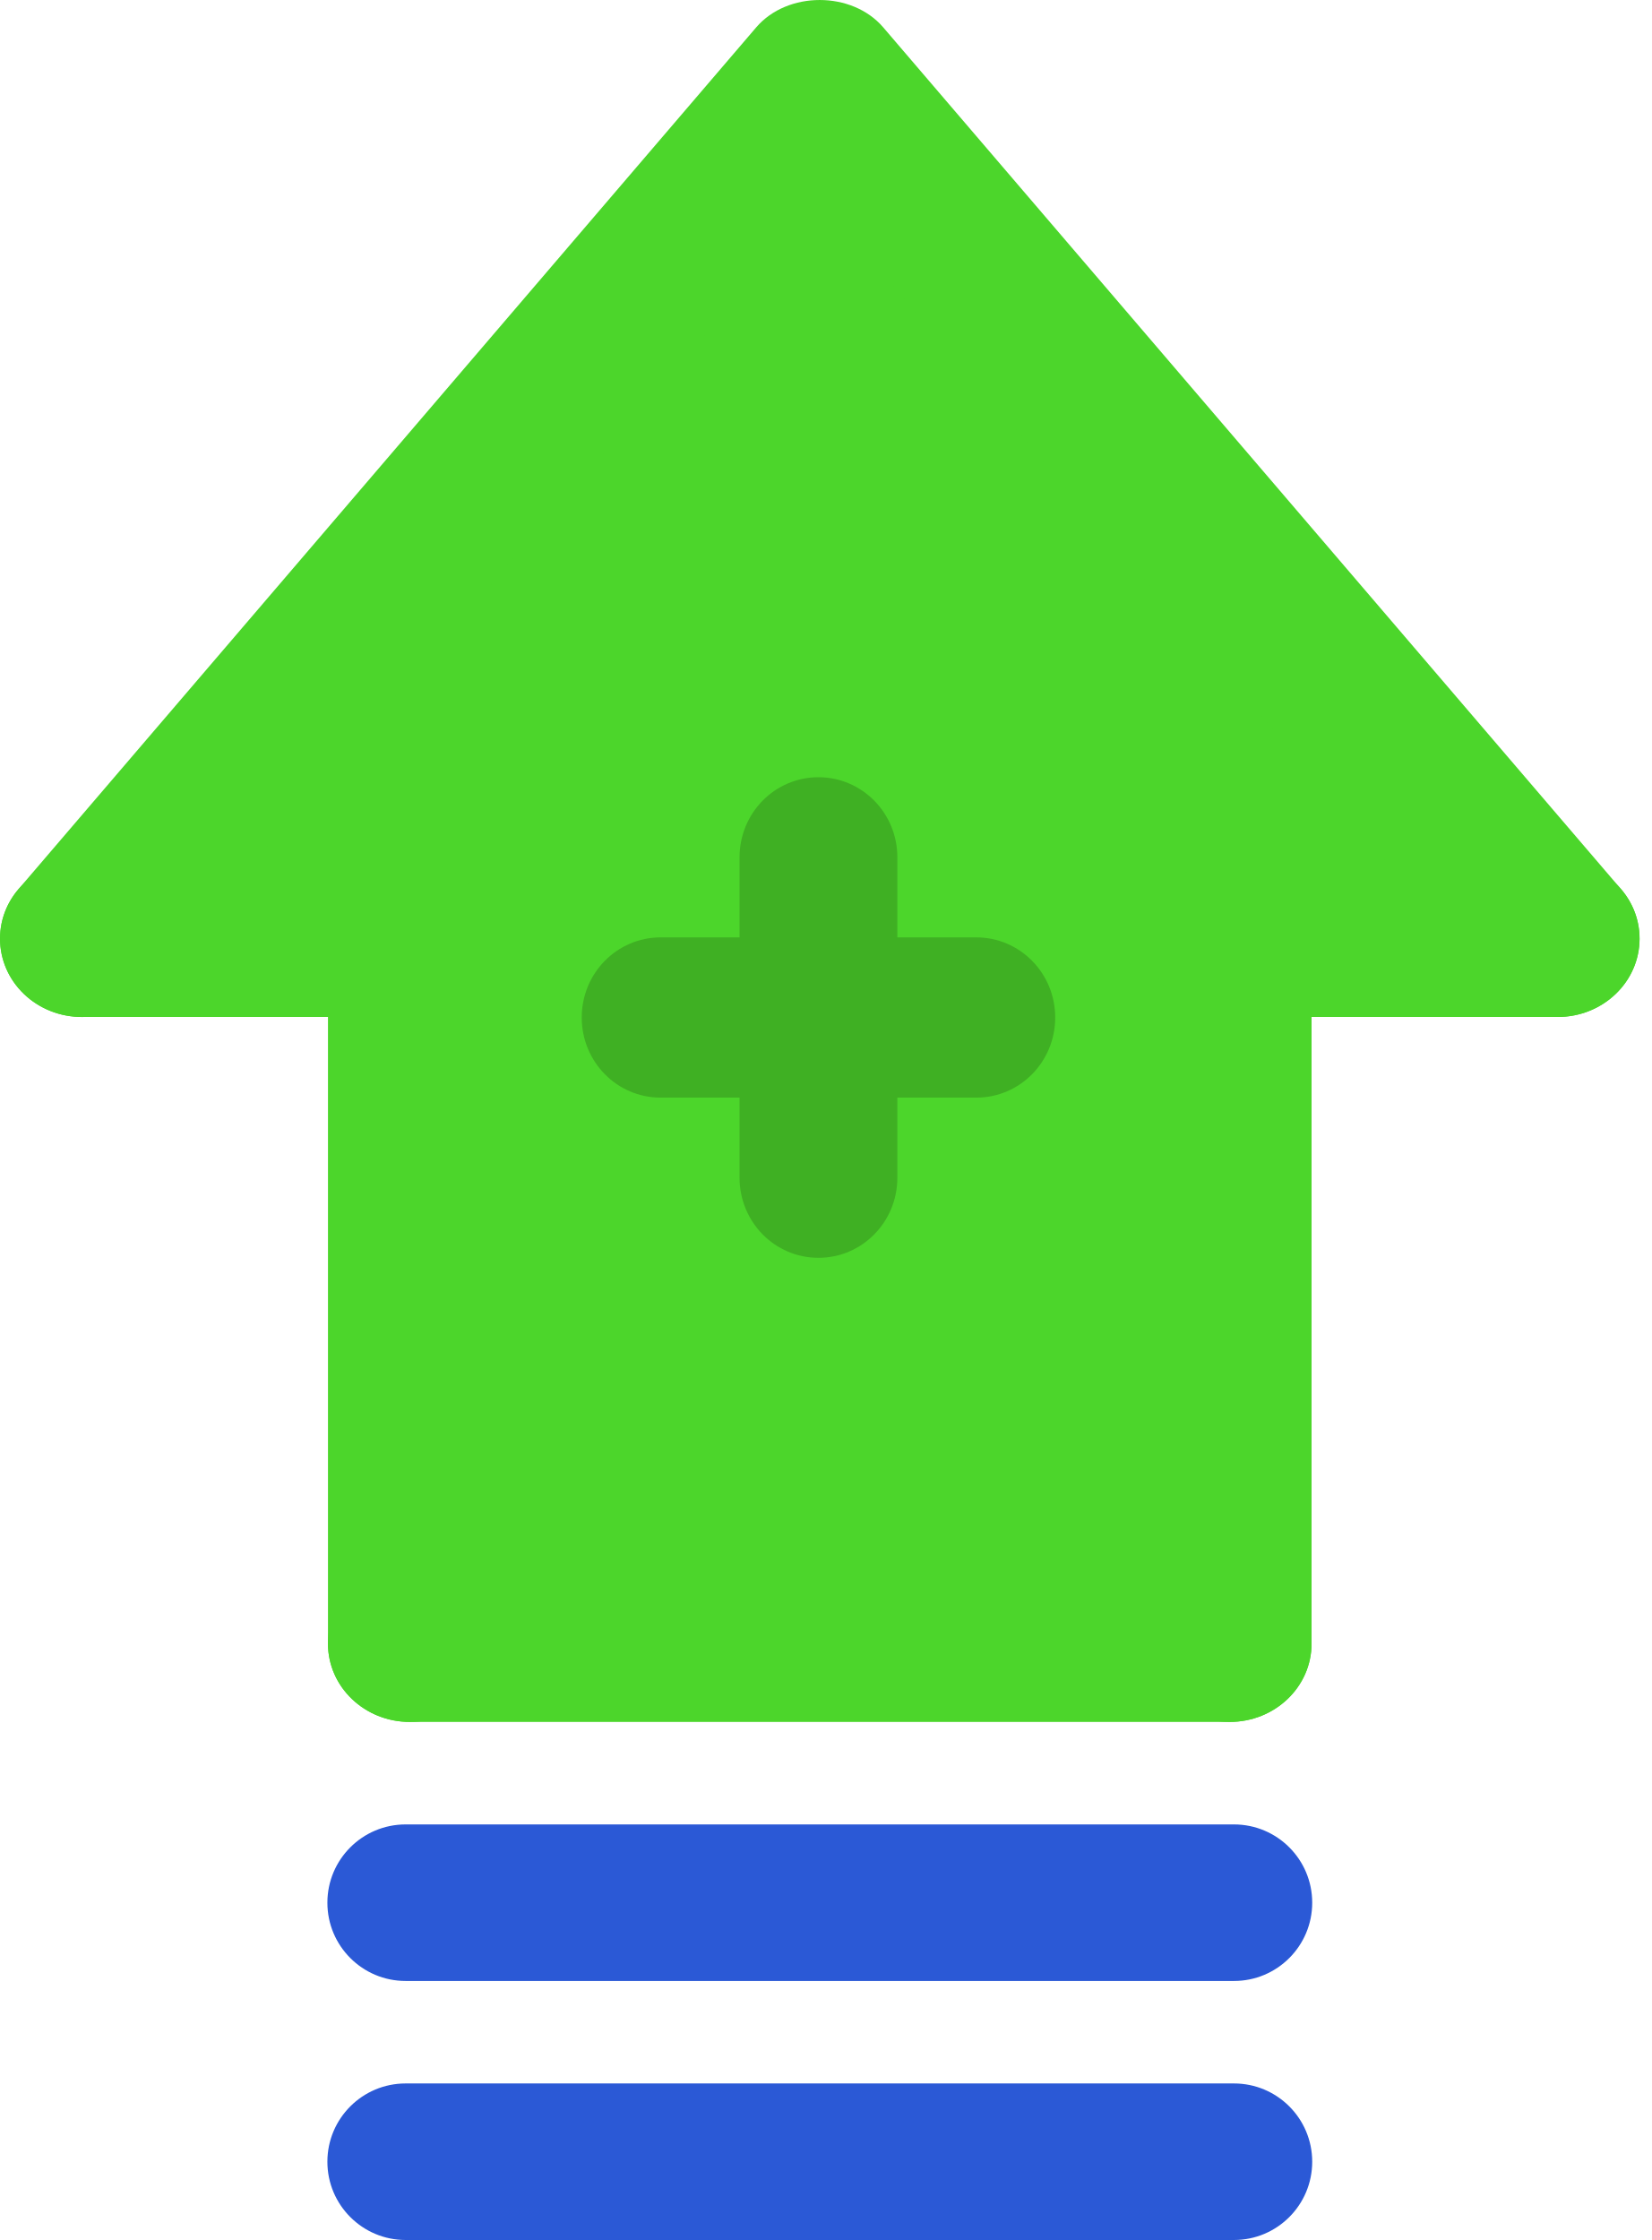
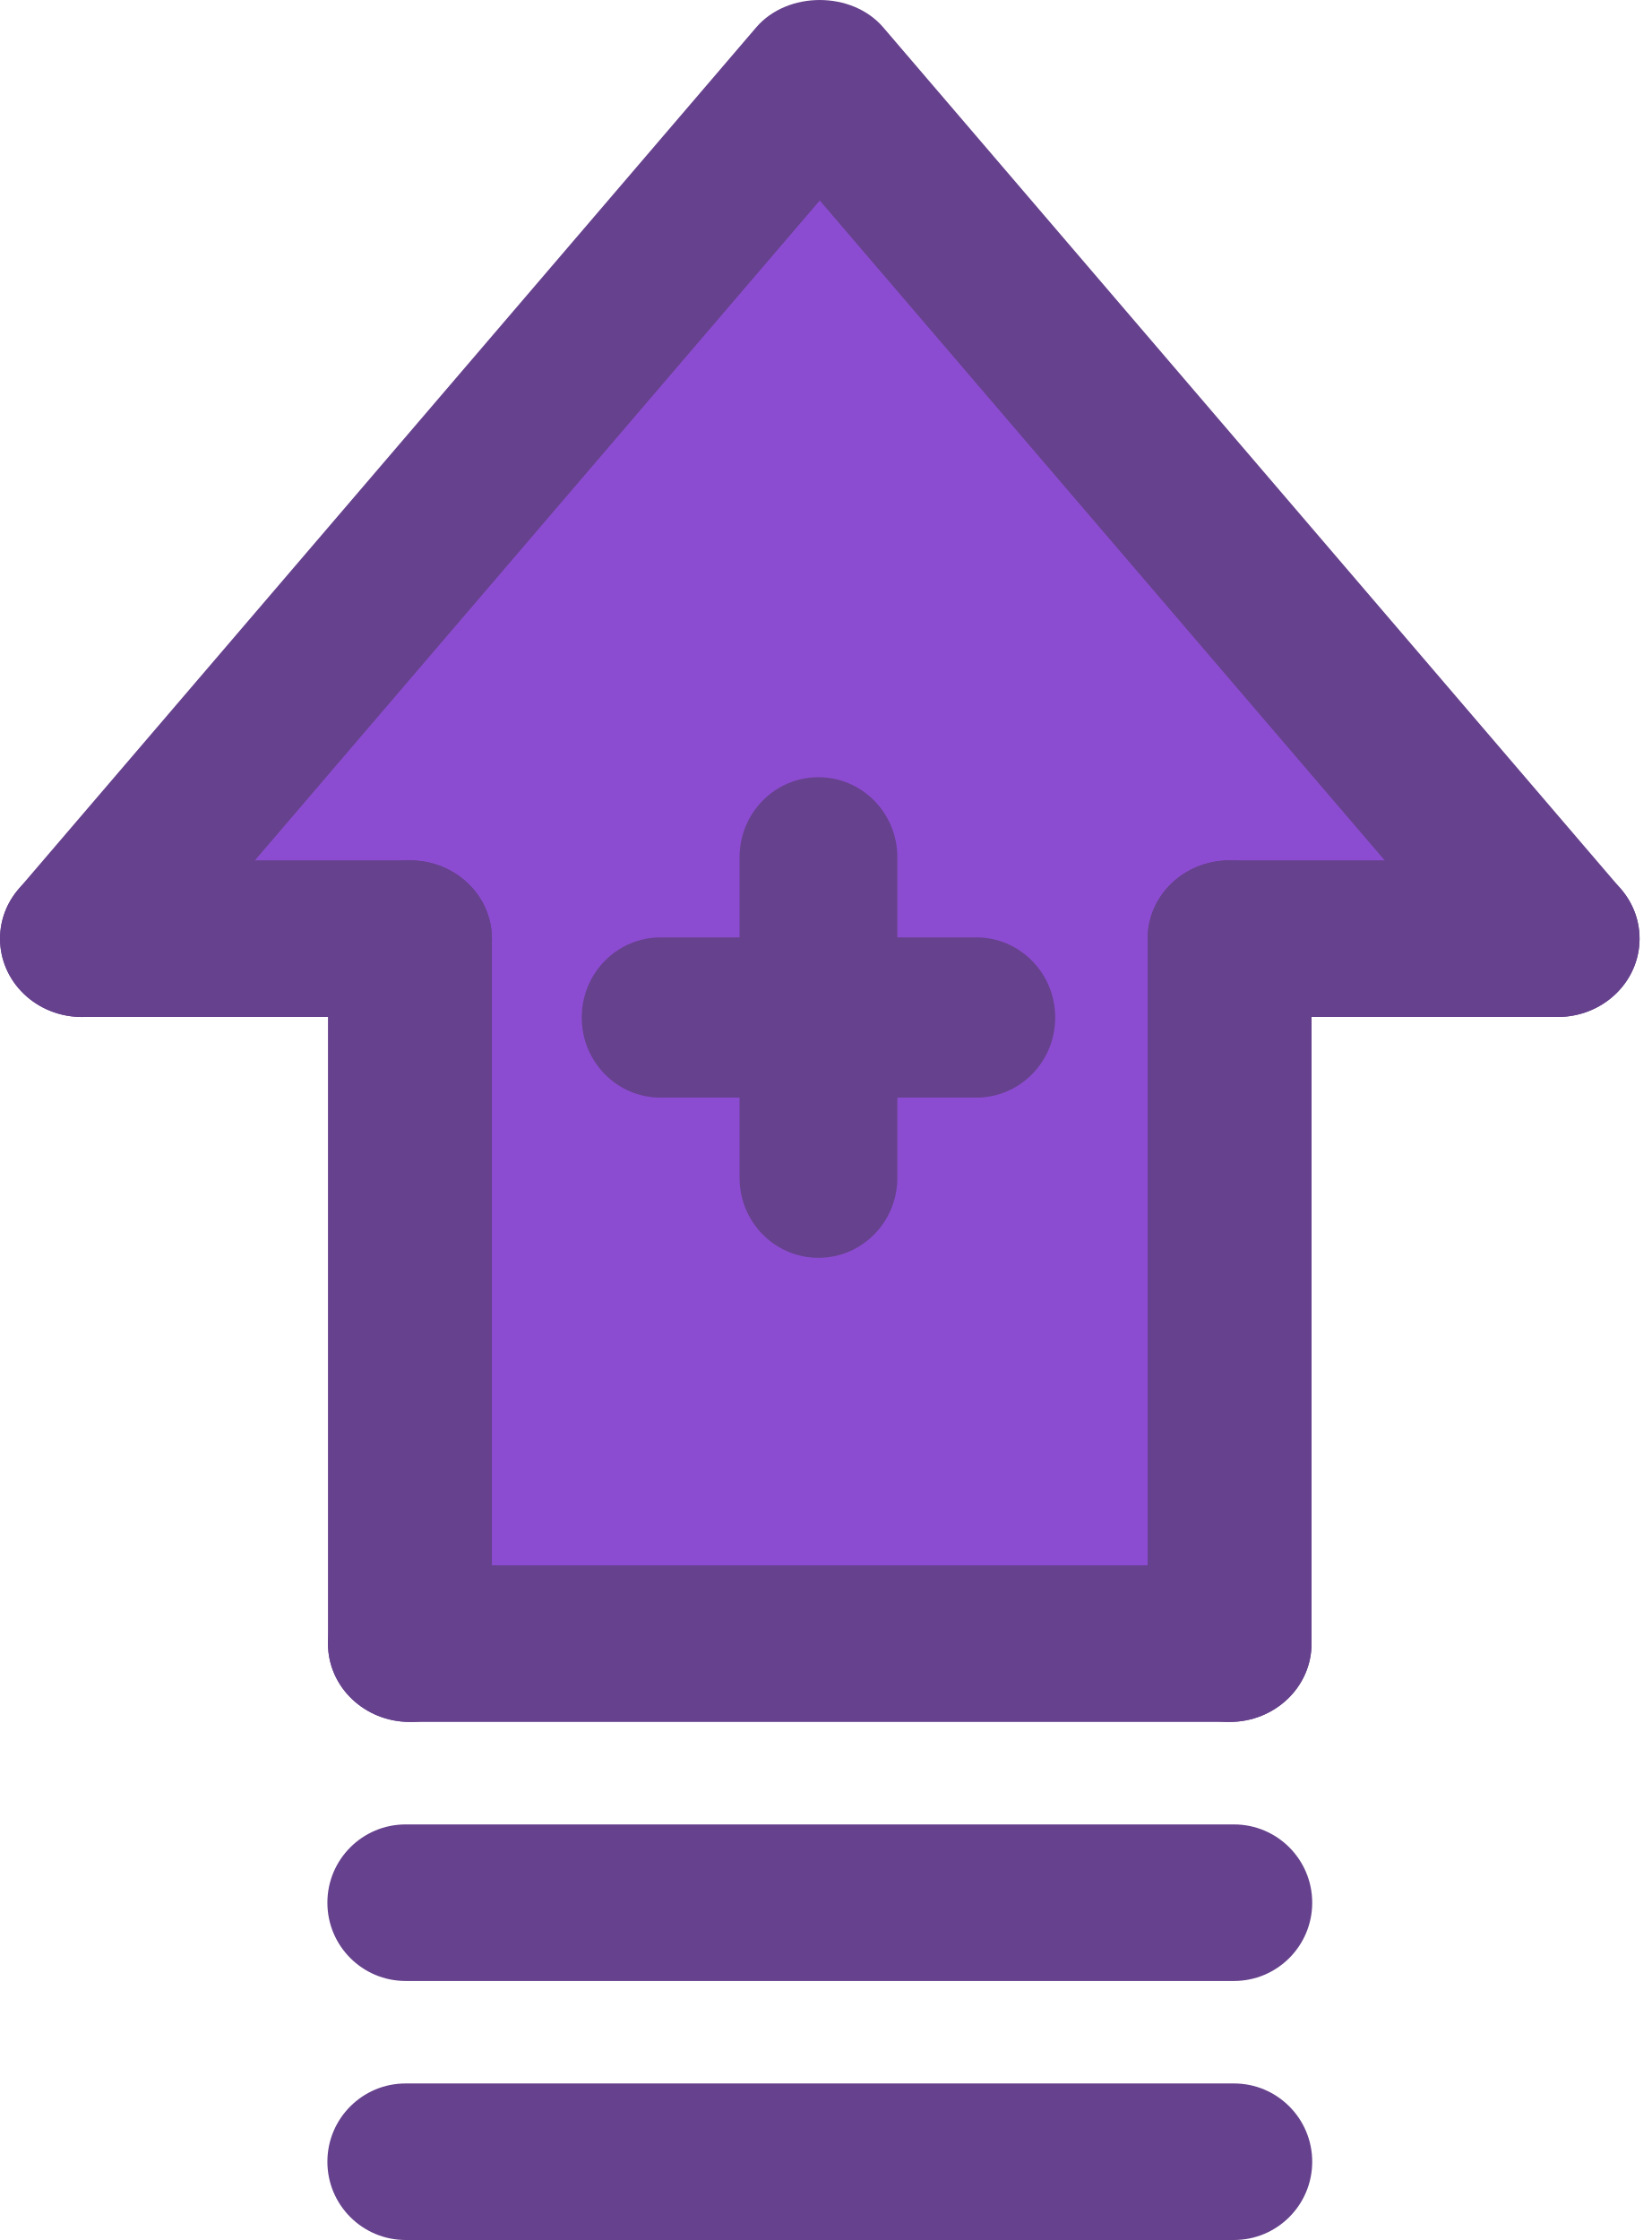
<svg xmlns="http://www.w3.org/2000/svg" width="59" height="80" viewBox="0 0 59 80" fill="none">
-   <path d="M43.327 33.532V58.457H15.14V33.532H3.865L29.234 3.041L54.602 33.532H43.327Z" fill="#4CD62B" />
-   <path d="M55.639 36.321C54.79 36.321 53.95 35.971 53.37 35.294L29.281 7.161L5.195 35.294C4.167 36.495 2.329 36.665 1.076 35.692C-0.177 34.71 -0.362 32.95 0.66 31.756L27.012 0.976C28.128 -0.325 30.432 -0.325 31.547 0.976L57.902 31.756C58.927 32.95 58.74 34.712 57.487 35.692C56.945 36.114 56.292 36.321 55.639 36.321Z" fill="#4CD62B" />
-   <path d="M14.642 61.498C13.023 61.498 11.715 60.248 11.715 58.701V33.524C11.715 31.977 13.023 30.727 14.642 30.727C16.261 30.727 17.57 31.977 17.57 33.524V58.701C17.57 60.248 16.261 61.498 14.642 61.498Z" fill="#4CD62B" />
-   <path d="M43.919 61.498H14.642C13.023 61.498 11.715 60.248 11.715 58.7C11.715 57.154 13.023 55.903 14.642 55.903H43.919C45.538 55.903 46.847 57.154 46.847 58.7C46.847 60.248 45.538 61.498 43.919 61.498Z" fill="#4CD62B" />
-   <path d="M43.92 61.498C42.301 61.498 40.992 60.248 40.992 58.701V33.524C40.992 31.977 42.301 30.727 43.92 30.727C45.539 30.727 46.848 31.977 46.848 33.524V58.701C46.848 60.248 45.539 61.498 43.92 61.498Z" fill="#4CD62B" />
-   <path d="M14.643 36.321H2.929C1.31 36.321 0.002 35.071 0.002 33.524C0.002 31.977 1.31 30.727 2.929 30.727H14.643C16.262 30.727 17.571 31.977 17.571 33.524C17.571 35.071 16.262 36.321 14.643 36.321Z" fill="#4CD62B" />
-   <path d="M55.636 36.321H43.92C42.301 36.321 40.992 35.071 40.992 33.524C40.992 31.977 42.301 30.727 43.92 30.727H55.636C57.255 30.727 58.564 31.977 58.564 33.524C58.564 35.071 57.255 36.321 55.636 36.321Z" fill="#4CD62B" />
-   <path d="M34.872 39.201H23.597C22.038 39.201 20.779 37.922 20.779 36.34C20.779 34.757 22.038 33.478 23.597 33.478H34.872C36.431 33.478 37.691 34.757 37.691 36.34C37.691 37.922 36.431 39.201 34.872 39.201Z" fill="#3FB023" />
-   <path d="M29.234 44.922C27.675 44.922 26.416 43.643 26.416 42.06V30.619C26.416 29.037 27.675 27.758 29.234 27.758C30.793 27.758 32.053 29.037 32.053 30.619V42.06C32.053 43.643 30.793 44.922 29.234 44.922Z" fill="#3FB023" />
-   <rect x="11.694" y="65.158" width="35.177" height="5.591" rx="2.795" fill="#2b59d6" />
-   <rect x="11.694" y="74.409" width="35.177" height="5.591" rx="2.795" fill="#2b59d6" />
+   <path d="M43.327 33.532V58.457H15.14V33.532H3.865L29.234 3.041L54.602 33.532H43.327Z" fill="#8c4cd1" />
+   <path d="M55.639 36.321C54.79 36.321 53.95 35.971 53.37 35.294L29.281 7.161L5.195 35.294C4.167 36.495 2.329 36.665 1.076 35.692C-0.177 34.71 -0.362 32.95 0.66 31.756L27.012 0.976C28.128 -0.325 30.432 -0.325 31.547 0.976L57.902 31.756C58.927 32.95 58.74 34.712 57.487 35.692C56.945 36.114 56.292 36.321 55.639 36.321Z" fill="#66418d" />
+   <path d="M14.642 61.498C13.023 61.498 11.715 60.248 11.715 58.701V33.524C11.715 31.977 13.023 30.727 14.642 30.727C16.261 30.727 17.57 31.977 17.57 33.524V58.701C17.57 60.248 16.261 61.498 14.642 61.498Z" fill="#66418d" />
+   <path d="M43.919 61.498H14.642C13.023 61.498 11.715 60.248 11.715 58.7C11.715 57.154 13.023 55.903 14.642 55.903H43.919C45.538 55.903 46.847 57.154 46.847 58.7C46.847 60.248 45.538 61.498 43.919 61.498Z" fill="#66418d" />
+   <path d="M43.92 61.498C42.301 61.498 40.992 60.248 40.992 58.701V33.524C40.992 31.977 42.301 30.727 43.92 30.727C45.539 30.727 46.848 31.977 46.848 33.524V58.701C46.848 60.248 45.539 61.498 43.92 61.498Z" fill="#66418d" />
+   <path d="M14.643 36.321H2.929C1.31 36.321 0.002 35.071 0.002 33.524C0.002 31.977 1.31 30.727 2.929 30.727H14.643C16.262 30.727 17.571 31.977 17.571 33.524C17.571 35.071 16.262 36.321 14.643 36.321Z" fill="#66418d" />
+   <path d="M55.636 36.321H43.92C42.301 36.321 40.992 35.071 40.992 33.524C40.992 31.977 42.301 30.727 43.92 30.727H55.636C57.255 30.727 58.564 31.977 58.564 33.524C58.564 35.071 57.255 36.321 55.636 36.321Z" fill="#66418d" />
+   <path d="M34.872 39.201H23.597C22.038 39.201 20.779 37.922 20.779 36.34C20.779 34.757 22.038 33.478 23.597 33.478H34.872C36.431 33.478 37.691 34.757 37.691 36.34C37.691 37.922 36.431 39.201 34.872 39.201Z" fill="#66418d" />
+   <path d="M29.234 44.922C27.675 44.922 26.416 43.643 26.416 42.06V30.619C26.416 29.037 27.675 27.758 29.234 27.758C30.793 27.758 32.053 29.037 32.053 30.619V42.06C32.053 43.643 30.793 44.922 29.234 44.922Z" fill="#66418d" />
+   <rect x="11.694" y="65.158" width="35.177" height="5.591" rx="2.795" fill="#66418d" />
+   <rect x="11.694" y="74.409" width="35.177" height="5.591" rx="2.795" fill="#66418d" />
</svg>
